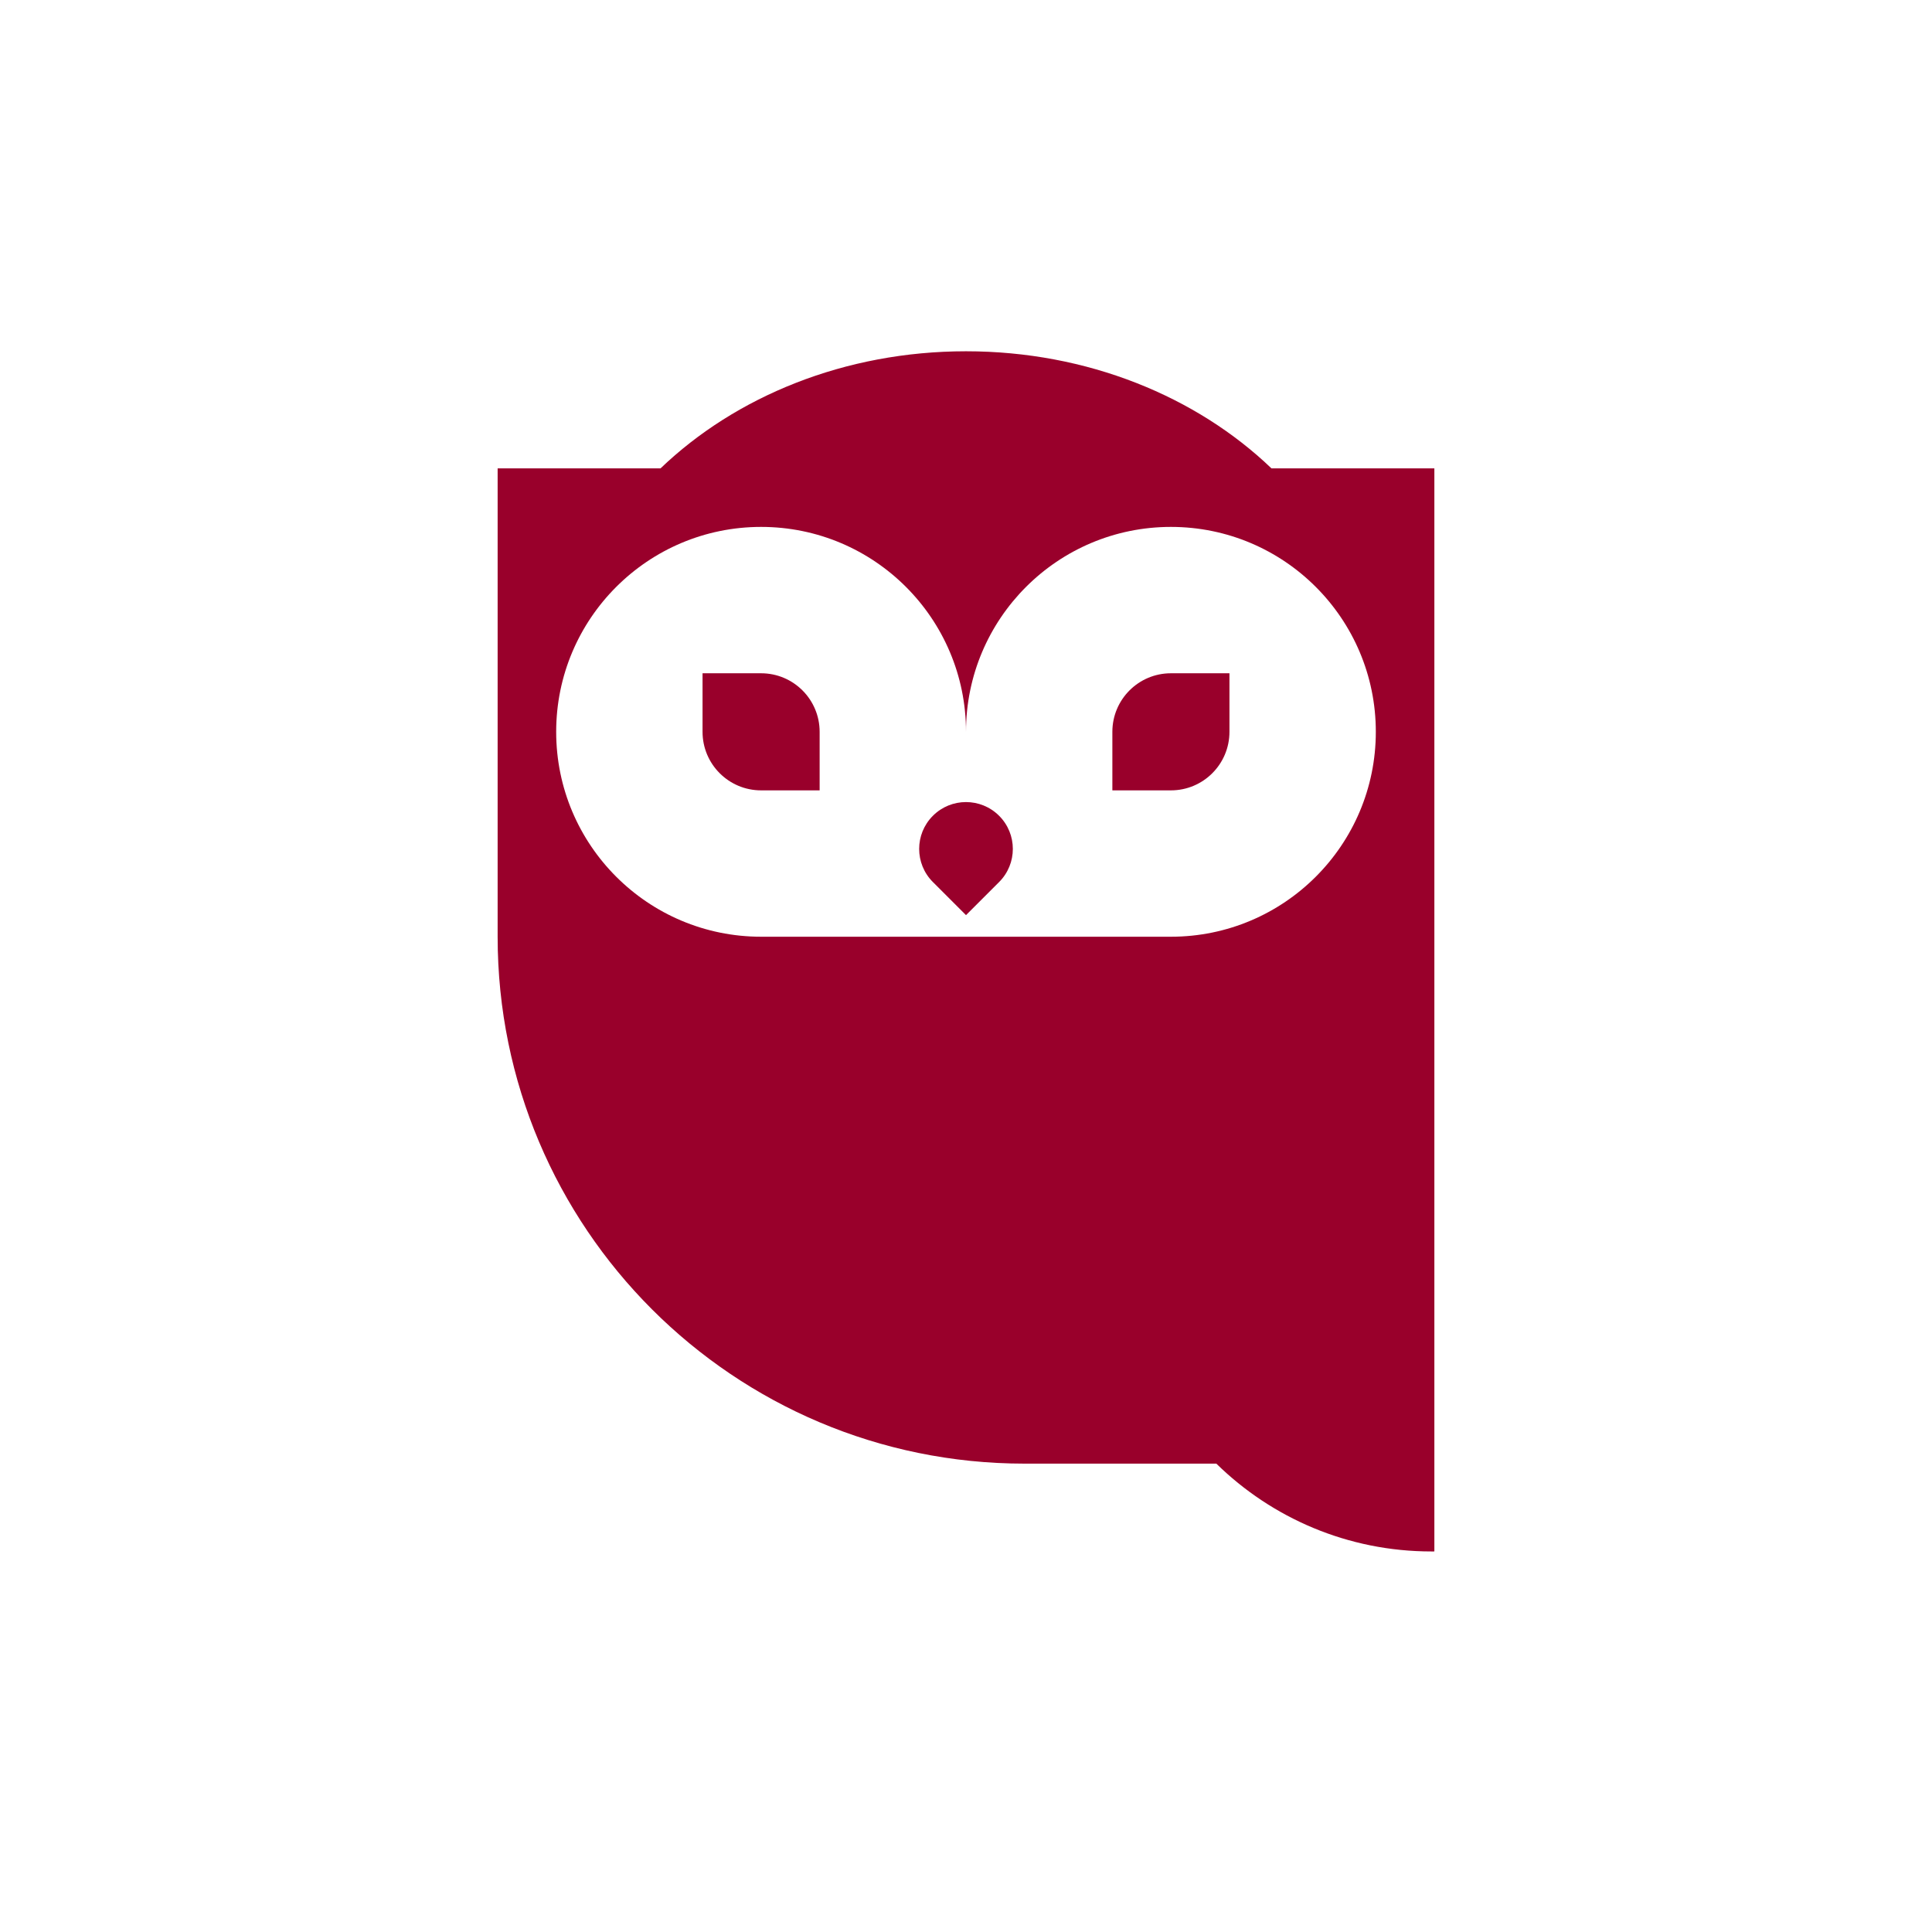
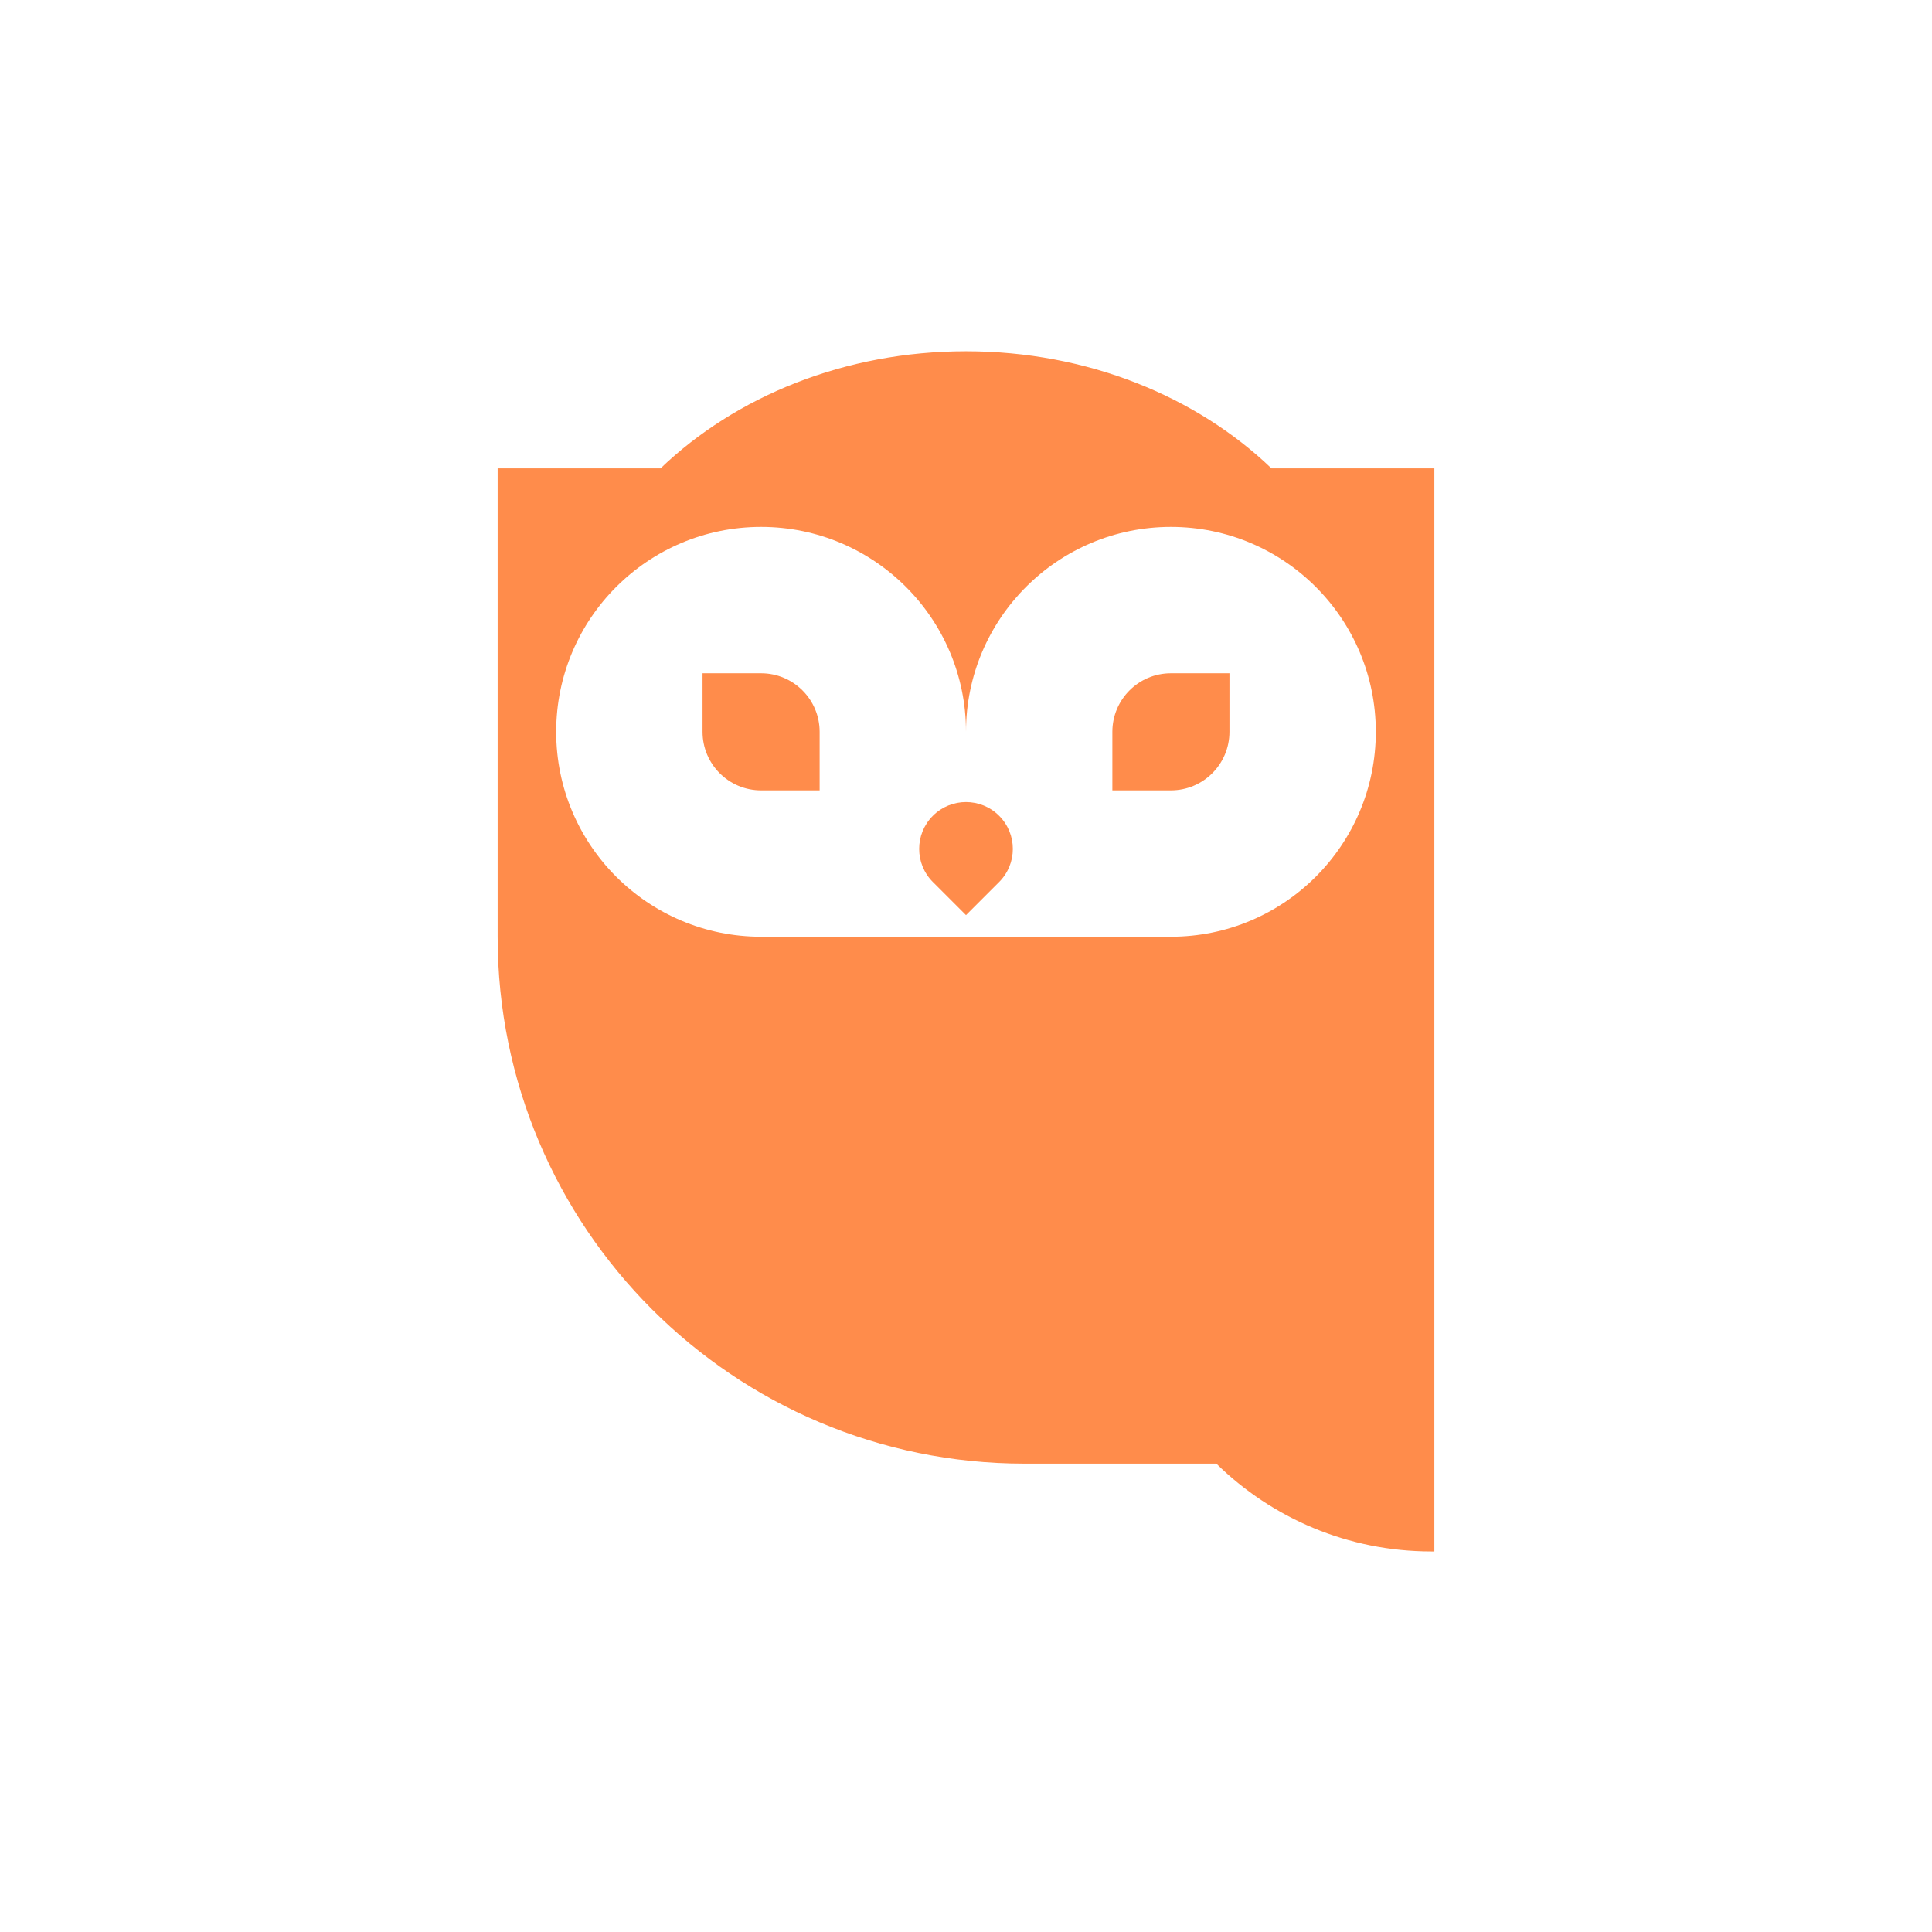
<svg xmlns="http://www.w3.org/2000/svg" width="330" height="330" viewBox="0 0 330 330" fill="none">
-   <path d="M120 115H130C135.523 115 140 119.477 140 125V135H130C124.477 135 120 130.523 120 125V115Z" fill="#99002b" />
-   <path d="M210 115H200C194.477 115 190 119.477 190 125V135H200C205.523 135 210 130.523 210 125V115Z" fill="#99002b" />
-   <path d="M159.343 150.657C156.219 147.533 156.219 142.467 159.343 139.343C162.467 136.219 167.533 136.219 170.657 139.343C173.781 142.467 173.781 147.533 170.657 150.657L165 156.314L159.343 150.657Z" fill="#99002b" />
-   <path fill-rule="evenodd" clip-rule="evenodd" d="M112.824 80C125.642 67.725 144.268 60 165 60C185.732 60 204.358 67.725 217.176 80H245L245 264.998C244.889 264.999 244.777 264.999 244.666 265L244.5 265C230.195 265 217.227 259.279 207.758 250H175C125.294 250 85 209.706 85 160V80H112.824ZM130 160C110.67 160 95 144.33 95 125C95 105.67 110.67 90 130 90C149.33 90 165 105.67 165 125C165 105.67 180.67 90 200 90C219.33 90 235 105.67 235 125C235 144.33 219.33 160 200 160H130Z" fill="#99002b" />
+   <path d="M120 115H130C135.523 115 140 119.477 140 125V135H130C124.477 135 120 130.523 120 125V115Z" fill="#FF8C4B" />
+   <path d="M210 115H200C194.477 115 190 119.477 190 125V135H200C205.523 135 210 130.523 210 125V115Z" fill="#FF8C4B" />
+   <path d="M159.343 150.657C156.219 147.533 156.219 142.467 159.343 139.343C162.467 136.219 167.533 136.219 170.657 139.343C173.781 142.467 173.781 147.533 170.657 150.657L165 156.314L159.343 150.657Z" fill="#FF8C4B" />
+   <path fill-rule="evenodd" clip-rule="evenodd" d="M112.824 80C125.642 67.725 144.268 60 165 60C185.732 60 204.358 67.725 217.176 80H245L245 264.998C244.889 264.999 244.777 264.999 244.666 265L244.5 265C230.195 265 217.227 259.279 207.758 250H175C125.294 250 85 209.706 85 160V80H112.824ZM130 160C110.67 160 95 144.33 95 125C95 105.67 110.67 90 130 90C149.33 90 165 105.67 165 125C165 105.67 180.67 90 200 90C219.33 90 235 105.67 235 125C235 144.33 219.33 160 200 160H130Z" fill="#FF8C4B" />
</svg>
